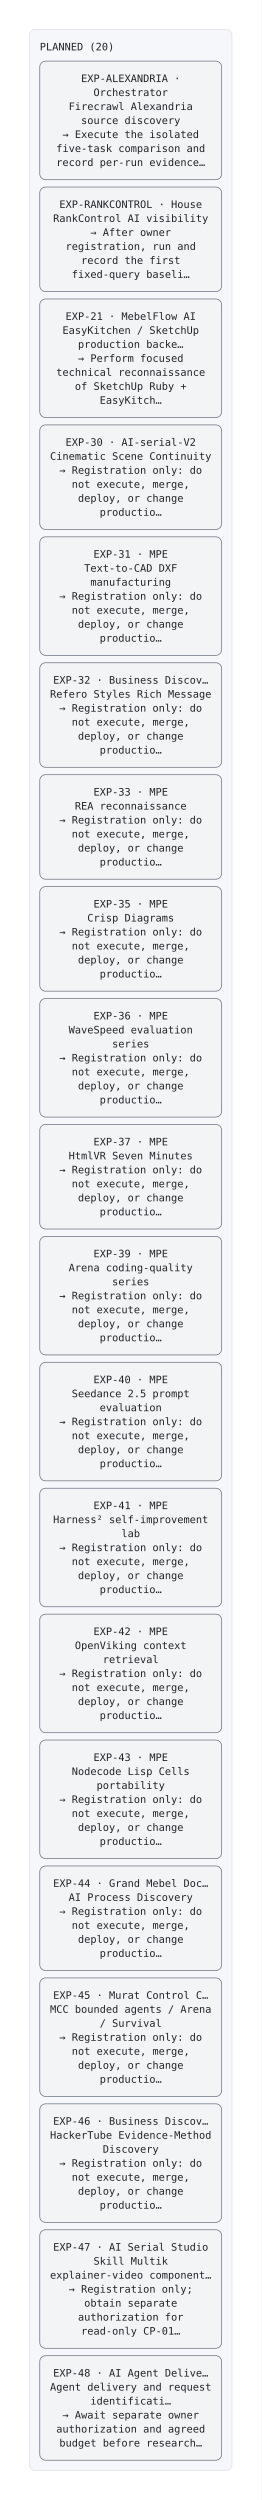
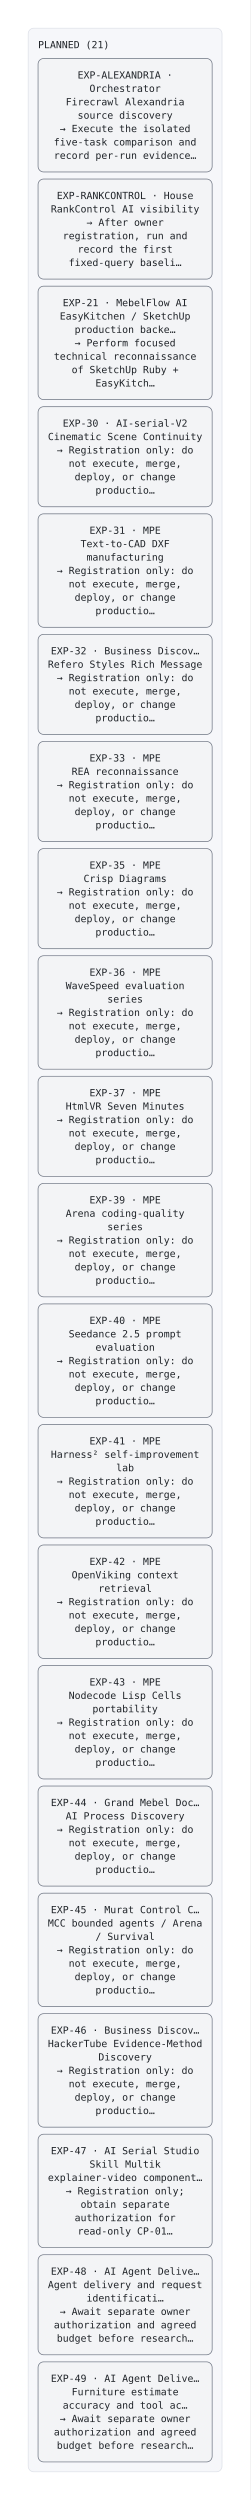
- <svg xmlns="http://www.w3.org/2000/svg" width="355" height="3395" viewBox="0 0 355 3395" font-family="'DejaVu Sans Mono', 'Menlo', 'Consolas', 'Liberation Mono', 'Courier New', monospace" font-size="14px">
+ <svg xmlns="http://www.w3.org/2000/svg" width="355" height="3547" viewBox="0 0 355 3547" font-family="'DejaVu Sans Mono', 'Menlo', 'Consolas', 'Liberation Mono', 'Courier New', monospace" font-size="14px">
  <defs>
  </defs>
-   <rect x="0" y="0" width="355" height="3395" fill="#ffffff" />
-   <path d="M48 40 H307 a8 8 0 0 1 8 8 V3347 a8 8 0 0 1 -8 8 H48 a8 8 0 0 1 -8 -8 V48 a8 8 0 0 1 8 -8 Z" fill="#f6f7fa" stroke="#dcdfe7" />
-   <text x="54" y="68.4" fill="#1f2328" text-anchor="start">PLANNED (20)</text>
+   <rect x="0" y="0" width="355" height="3547" fill="#ffffff" />
+   <path d="M48 40 H307 a8 8 0 0 1 8 8 V3499 a8 8 0 0 1 -8 8 H48 a8 8 0 0 1 -8 -8 V48 a8 8 0 0 1 8 -8 Z" fill="#f6f7fa" stroke="#dcdfe7" />
+   <text x="54" y="68.4" fill="#1f2328" text-anchor="start">PLANNED (21)</text>
  <path d="M62 83 H293 a8 8 0 0 1 8 8 V236 a8 8 0 0 1 -8 8 H62 a8 8 0 0 1 -8 -8 V91 a8 8 0 0 1 8 -8 Z" fill="#f3f4f6" stroke="#6b7280" />
  <text x="177.5" y="111.4" fill="#1f2328" text-anchor="middle">EXP-ALEXANDRIA ·</text>
  <text x="177.5" y="130.4" fill="#1f2328" text-anchor="middle">Orchestrator</text>
  <text x="177.5" y="149.4" fill="#1f2328" text-anchor="middle">Firecrawl Alexandria</text>
  <text x="177.5" y="168.4" fill="#1f2328" text-anchor="middle">source discovery</text>
  <text x="177.5" y="187.4" fill="#1f2328" text-anchor="middle">→ Execute the isolated</text>
  <text x="177.5" y="206.4" fill="#1f2328" text-anchor="middle">five-task comparison and</text>
  <text x="177.5" y="225.4" fill="#1f2328" text-anchor="middle">record per-run evidence…</text>
  <path d="M62 254 H293 a8 8 0 0 1 8 8 V388 a8 8 0 0 1 -8 8 H62 a8 8 0 0 1 -8 -8 V262 a8 8 0 0 1 8 -8 Z" fill="#f3f4f6" stroke="#6b7280" />
  <text x="177.5" y="282.4" fill="#1f2328" text-anchor="middle">EXP-RANKCONTROL · House</text>
  <text x="177.5" y="301.4" fill="#1f2328" text-anchor="middle">RankControl AI visibility</text>
  <text x="177.5" y="320.4" fill="#1f2328" text-anchor="middle">→ After owner</text>
  <text x="177.5" y="339.4" fill="#1f2328" text-anchor="middle">registration, run and</text>
  <text x="177.5" y="358.4" fill="#1f2328" text-anchor="middle">record the first</text>
  <text x="177.5" y="377.4" fill="#1f2328" text-anchor="middle">fixed-query baseli…</text>
  <path d="M62 406 H293 a8 8 0 0 1 8 8 V559 a8 8 0 0 1 -8 8 H62 a8 8 0 0 1 -8 -8 V414 a8 8 0 0 1 8 -8 Z" fill="#f3f4f6" stroke="#6b7280" />
  <text x="177.5" y="434.4" fill="#1f2328" text-anchor="middle">EXP-21 · MebelFlow AI</text>
  <text x="177.5" y="453.4" fill="#1f2328" text-anchor="middle">EasyKitchen / SketchUp</text>
  <text x="177.5" y="472.4" fill="#1f2328" text-anchor="middle">production backe…</text>
  <text x="177.5" y="491.4" fill="#1f2328" text-anchor="middle">→ Perform focused</text>
  <text x="177.5" y="510.4" fill="#1f2328" text-anchor="middle">technical reconnaissance</text>
  <text x="177.5" y="529.4" fill="#1f2328" text-anchor="middle">of SketchUp Ruby +</text>
  <text x="177.5" y="548.4" fill="#1f2328" text-anchor="middle">EasyKitch…</text>
  <path d="M62 577 H293 a8 8 0 0 1 8 8 V711 a8 8 0 0 1 -8 8 H62 a8 8 0 0 1 -8 -8 V585 a8 8 0 0 1 8 -8 Z" fill="#f3f4f6" stroke="#6b7280" />
  <text x="177.5" y="605.4" fill="#1f2328" text-anchor="middle">EXP-30 · AI-serial-V2</text>
  <text x="177.5" y="624.4" fill="#1f2328" text-anchor="middle">Cinematic Scene Continuity</text>
  <text x="177.5" y="643.4" fill="#1f2328" text-anchor="middle">→ Registration only: do</text>
  <text x="177.5" y="662.4" fill="#1f2328" text-anchor="middle">not execute, merge,</text>
  <text x="177.5" y="681.4" fill="#1f2328" text-anchor="middle">deploy, or change</text>
  <text x="177.5" y="700.4" fill="#1f2328" text-anchor="middle">productio…</text>
  <path d="M62 729 H293 a8 8 0 0 1 8 8 V882 a8 8 0 0 1 -8 8 H62 a8 8 0 0 1 -8 -8 V737 a8 8 0 0 1 8 -8 Z" fill="#f3f4f6" stroke="#6b7280" />
  <text x="177.5" y="757.4" fill="#1f2328" text-anchor="middle">EXP-31 · MPE</text>
  <text x="177.5" y="776.4" fill="#1f2328" text-anchor="middle">Text-to-CAD DXF</text>
  <text x="177.5" y="795.4" fill="#1f2328" text-anchor="middle">manufacturing</text>
  <text x="177.5" y="814.4" fill="#1f2328" text-anchor="middle">→ Registration only: do</text>
  <text x="177.5" y="833.4" fill="#1f2328" text-anchor="middle">not execute, merge,</text>
  <text x="177.5" y="852.4" fill="#1f2328" text-anchor="middle">deploy, or change</text>
  <text x="177.5" y="871.4" fill="#1f2328" text-anchor="middle">productio…</text>
  <path d="M62 900 H293 a8 8 0 0 1 8 8 V1034 a8 8 0 0 1 -8 8 H62 a8 8 0 0 1 -8 -8 V908 a8 8 0 0 1 8 -8 Z" fill="#f3f4f6" stroke="#6b7280" />
  <text x="177.5" y="928.4" fill="#1f2328" text-anchor="middle">EXP-32 · Business Discov…</text>
  <text x="177.5" y="947.4" fill="#1f2328" text-anchor="middle">Refero Styles Rich Message</text>
  <text x="177.5" y="966.4" fill="#1f2328" text-anchor="middle">→ Registration only: do</text>
  <text x="177.5" y="985.4" fill="#1f2328" text-anchor="middle">not execute, merge,</text>
  <text x="177.5" y="1004.4" fill="#1f2328" text-anchor="middle">deploy, or change</text>
  <text x="177.5" y="1023.4" fill="#1f2328" text-anchor="middle">productio…</text>
  <path d="M62 1052 H293 a8 8 0 0 1 8 8 V1186 a8 8 0 0 1 -8 8 H62 a8 8 0 0 1 -8 -8 V1060 a8 8 0 0 1 8 -8 Z" fill="#f3f4f6" stroke="#6b7280" />
  <text x="177.5" y="1080.4" fill="#1f2328" text-anchor="middle">EXP-33 · MPE</text>
  <text x="177.5" y="1099.4" fill="#1f2328" text-anchor="middle">REA reconnaissance</text>
  <text x="177.5" y="1118.4" fill="#1f2328" text-anchor="middle">→ Registration only: do</text>
  <text x="177.5" y="1137.4" fill="#1f2328" text-anchor="middle">not execute, merge,</text>
  <text x="177.5" y="1156.4" fill="#1f2328" text-anchor="middle">deploy, or change</text>
  <text x="177.5" y="1175.4" fill="#1f2328" text-anchor="middle">productio…</text>
  <path d="M62 1204 H293 a8 8 0 0 1 8 8 V1338 a8 8 0 0 1 -8 8 H62 a8 8 0 0 1 -8 -8 V1212 a8 8 0 0 1 8 -8 Z" fill="#f3f4f6" stroke="#6b7280" />
  <text x="177.5" y="1232.4" fill="#1f2328" text-anchor="middle">EXP-35 · MPE</text>
  <text x="177.5" y="1251.4" fill="#1f2328" text-anchor="middle">Crisp Diagrams</text>
  <text x="177.5" y="1270.4" fill="#1f2328" text-anchor="middle">→ Registration only: do</text>
  <text x="177.5" y="1289.4" fill="#1f2328" text-anchor="middle">not execute, merge,</text>
  <text x="177.5" y="1308.4" fill="#1f2328" text-anchor="middle">deploy, or change</text>
  <text x="177.5" y="1327.4" fill="#1f2328" text-anchor="middle">productio…</text>
  <path d="M62 1356 H293 a8 8 0 0 1 8 8 V1509 a8 8 0 0 1 -8 8 H62 a8 8 0 0 1 -8 -8 V1364 a8 8 0 0 1 8 -8 Z" fill="#f3f4f6" stroke="#6b7280" />
  <text x="177.5" y="1384.4" fill="#1f2328" text-anchor="middle">EXP-36 · MPE</text>
  <text x="177.5" y="1403.4" fill="#1f2328" text-anchor="middle">WaveSpeed evaluation</text>
  <text x="177.5" y="1422.4" fill="#1f2328" text-anchor="middle">series</text>
  <text x="177.5" y="1441.4" fill="#1f2328" text-anchor="middle">→ Registration only: do</text>
  <text x="177.5" y="1460.4" fill="#1f2328" text-anchor="middle">not execute, merge,</text>
  <text x="177.5" y="1479.4" fill="#1f2328" text-anchor="middle">deploy, or change</text>
  <text x="177.5" y="1498.4" fill="#1f2328" text-anchor="middle">productio…</text>
  <path d="M62 1527 H293 a8 8 0 0 1 8 8 V1661 a8 8 0 0 1 -8 8 H62 a8 8 0 0 1 -8 -8 V1535 a8 8 0 0 1 8 -8 Z" fill="#f3f4f6" stroke="#6b7280" />
  <text x="177.5" y="1555.4" fill="#1f2328" text-anchor="middle">EXP-37 · MPE</text>
  <text x="177.5" y="1574.4" fill="#1f2328" text-anchor="middle">HtmlVR Seven Minutes</text>
  <text x="177.5" y="1593.4" fill="#1f2328" text-anchor="middle">→ Registration only: do</text>
  <text x="177.5" y="1612.4" fill="#1f2328" text-anchor="middle">not execute, merge,</text>
  <text x="177.5" y="1631.4" fill="#1f2328" text-anchor="middle">deploy, or change</text>
  <text x="177.5" y="1650.4" fill="#1f2328" text-anchor="middle">productio…</text>
  <path d="M62 1679 H293 a8 8 0 0 1 8 8 V1832 a8 8 0 0 1 -8 8 H62 a8 8 0 0 1 -8 -8 V1687 a8 8 0 0 1 8 -8 Z" fill="#f3f4f6" stroke="#6b7280" />
  <text x="177.5" y="1707.4" fill="#1f2328" text-anchor="middle">EXP-39 · MPE</text>
  <text x="177.5" y="1726.4" fill="#1f2328" text-anchor="middle">Arena coding-quality</text>
  <text x="177.5" y="1745.4" fill="#1f2328" text-anchor="middle">series</text>
  <text x="177.5" y="1764.4" fill="#1f2328" text-anchor="middle">→ Registration only: do</text>
  <text x="177.5" y="1783.4" fill="#1f2328" text-anchor="middle">not execute, merge,</text>
  <text x="177.5" y="1802.4" fill="#1f2328" text-anchor="middle">deploy, or change</text>
  <text x="177.5" y="1821.4" fill="#1f2328" text-anchor="middle">productio…</text>
  <path d="M62 1850 H293 a8 8 0 0 1 8 8 V2003 a8 8 0 0 1 -8 8 H62 a8 8 0 0 1 -8 -8 V1858 a8 8 0 0 1 8 -8 Z" fill="#f3f4f6" stroke="#6b7280" />
  <text x="177.5" y="1878.4" fill="#1f2328" text-anchor="middle">EXP-40 · MPE</text>
  <text x="177.5" y="1897.4" fill="#1f2328" text-anchor="middle">Seedance 2.5 prompt</text>
  <text x="177.5" y="1916.4" fill="#1f2328" text-anchor="middle">evaluation</text>
  <text x="177.5" y="1935.4" fill="#1f2328" text-anchor="middle">→ Registration only: do</text>
  <text x="177.5" y="1954.4" fill="#1f2328" text-anchor="middle">not execute, merge,</text>
  <text x="177.5" y="1973.4" fill="#1f2328" text-anchor="middle">deploy, or change</text>
  <text x="177.5" y="1992.4" fill="#1f2328" text-anchor="middle">productio…</text>
  <path d="M62 2021 H293 a8 8 0 0 1 8 8 V2174 a8 8 0 0 1 -8 8 H62 a8 8 0 0 1 -8 -8 V2029 a8 8 0 0 1 8 -8 Z" fill="#f3f4f6" stroke="#6b7280" />
  <text x="177.5" y="2049.4" fill="#1f2328" text-anchor="middle">EXP-41 · MPE</text>
  <text x="177.5" y="2068.4" fill="#1f2328" text-anchor="middle">Harness² self-improvement</text>
  <text x="177.5" y="2087.4" fill="#1f2328" text-anchor="middle">lab</text>
  <text x="177.5" y="2106.4" fill="#1f2328" text-anchor="middle">→ Registration only: do</text>
  <text x="177.5" y="2125.4" fill="#1f2328" text-anchor="middle">not execute, merge,</text>
  <text x="177.5" y="2144.4" fill="#1f2328" text-anchor="middle">deploy, or change</text>
  <text x="177.5" y="2163.4" fill="#1f2328" text-anchor="middle">productio…</text>
  <path d="M62 2192 H293 a8 8 0 0 1 8 8 V2345 a8 8 0 0 1 -8 8 H62 a8 8 0 0 1 -8 -8 V2200 a8 8 0 0 1 8 -8 Z" fill="#f3f4f6" stroke="#6b7280" />
  <text x="177.5" y="2220.4" fill="#1f2328" text-anchor="middle">EXP-42 · MPE</text>
  <text x="177.5" y="2239.4" fill="#1f2328" text-anchor="middle">OpenViking context</text>
  <text x="177.5" y="2258.4" fill="#1f2328" text-anchor="middle">retrieval</text>
  <text x="177.5" y="2277.4" fill="#1f2328" text-anchor="middle">→ Registration only: do</text>
  <text x="177.5" y="2296.4" fill="#1f2328" text-anchor="middle">not execute, merge,</text>
  <text x="177.5" y="2315.4" fill="#1f2328" text-anchor="middle">deploy, or change</text>
  <text x="177.5" y="2334.4" fill="#1f2328" text-anchor="middle">productio…</text>
  <path d="M62 2363 H293 a8 8 0 0 1 8 8 V2516 a8 8 0 0 1 -8 8 H62 a8 8 0 0 1 -8 -8 V2371 a8 8 0 0 1 8 -8 Z" fill="#f3f4f6" stroke="#6b7280" />
  <text x="177.5" y="2391.4" fill="#1f2328" text-anchor="middle">EXP-43 · MPE</text>
  <text x="177.5" y="2410.4" fill="#1f2328" text-anchor="middle">Nodecode Lisp Cells</text>
  <text x="177.5" y="2429.4" fill="#1f2328" text-anchor="middle">portability</text>
  <text x="177.5" y="2448.4" fill="#1f2328" text-anchor="middle">→ Registration only: do</text>
  <text x="177.5" y="2467.4" fill="#1f2328" text-anchor="middle">not execute, merge,</text>
  <text x="177.5" y="2486.4" fill="#1f2328" text-anchor="middle">deploy, or change</text>
  <text x="177.5" y="2505.4" fill="#1f2328" text-anchor="middle">productio…</text>
  <path d="M62 2534 H293 a8 8 0 0 1 8 8 V2668 a8 8 0 0 1 -8 8 H62 a8 8 0 0 1 -8 -8 V2542 a8 8 0 0 1 8 -8 Z" fill="#f3f4f6" stroke="#6b7280" />
  <text x="177.5" y="2562.4" fill="#1f2328" text-anchor="middle">EXP-44 · Grand Mebel Doc…</text>
  <text x="177.5" y="2581.4" fill="#1f2328" text-anchor="middle">AI Process Discovery</text>
  <text x="177.5" y="2600.4" fill="#1f2328" text-anchor="middle">→ Registration only: do</text>
  <text x="177.5" y="2619.4" fill="#1f2328" text-anchor="middle">not execute, merge,</text>
  <text x="177.5" y="2638.4" fill="#1f2328" text-anchor="middle">deploy, or change</text>
  <text x="177.5" y="2657.4" fill="#1f2328" text-anchor="middle">productio…</text>
  <path d="M62 2686 H293 a8 8 0 0 1 8 8 V2839 a8 8 0 0 1 -8 8 H62 a8 8 0 0 1 -8 -8 V2694 a8 8 0 0 1 8 -8 Z" fill="#f3f4f6" stroke="#6b7280" />
  <text x="177.5" y="2714.4" fill="#1f2328" text-anchor="middle">EXP-45 · Murat Control C…</text>
  <text x="177.5" y="2733.4" fill="#1f2328" text-anchor="middle">MCC bounded agents / Arena</text>
  <text x="177.5" y="2752.4" fill="#1f2328" text-anchor="middle">/ Survival</text>
  <text x="177.5" y="2771.4" fill="#1f2328" text-anchor="middle">→ Registration only: do</text>
  <text x="177.5" y="2790.4" fill="#1f2328" text-anchor="middle">not execute, merge,</text>
  <text x="177.5" y="2809.4" fill="#1f2328" text-anchor="middle">deploy, or change</text>
  <text x="177.5" y="2828.4" fill="#1f2328" text-anchor="middle">productio…</text>
  <path d="M62 2857 H293 a8 8 0 0 1 8 8 V3010 a8 8 0 0 1 -8 8 H62 a8 8 0 0 1 -8 -8 V2865 a8 8 0 0 1 8 -8 Z" fill="#f3f4f6" stroke="#6b7280" />
  <text x="177.5" y="2885.4" fill="#1f2328" text-anchor="middle">EXP-46 · Business Discov…</text>
  <text x="177.5" y="2904.4" fill="#1f2328" text-anchor="middle">HackerTube Evidence-Method</text>
  <text x="177.5" y="2923.4" fill="#1f2328" text-anchor="middle">Discovery</text>
  <text x="177.5" y="2942.4" fill="#1f2328" text-anchor="middle">→ Registration only: do</text>
  <text x="177.5" y="2961.4" fill="#1f2328" text-anchor="middle">not execute, merge,</text>
  <text x="177.5" y="2980.4" fill="#1f2328" text-anchor="middle">deploy, or change</text>
  <text x="177.5" y="2999.4" fill="#1f2328" text-anchor="middle">productio…</text>
  <path d="M62 3028 H293 a8 8 0 0 1 8 8 V3181 a8 8 0 0 1 -8 8 H62 a8 8 0 0 1 -8 -8 V3036 a8 8 0 0 1 8 -8 Z" fill="#f3f4f6" stroke="#6b7280" />
  <text x="177.5" y="3056.4" fill="#1f2328" text-anchor="middle">EXP-47 · AI Serial Studio</text>
  <text x="177.5" y="3075.4" fill="#1f2328" text-anchor="middle">Skill Multik</text>
  <text x="177.5" y="3094.4" fill="#1f2328" text-anchor="middle">explainer-video component…</text>
  <text x="177.5" y="3113.4" fill="#1f2328" text-anchor="middle">→ Registration only;</text>
  <text x="177.5" y="3132.4" fill="#1f2328" text-anchor="middle">obtain separate</text>
  <text x="177.5" y="3151.4" fill="#1f2328" text-anchor="middle">authorization for</text>
  <text x="177.5" y="3170.4" fill="#1f2328" text-anchor="middle">read-only CP-01…</text>
  <path d="M62 3199 H293 a8 8 0 0 1 8 8 V3333 a8 8 0 0 1 -8 8 H62 a8 8 0 0 1 -8 -8 V3207 a8 8 0 0 1 8 -8 Z" fill="#f3f4f6" stroke="#6b7280" />
  <text x="177.5" y="3227.4" fill="#1f2328" text-anchor="middle">EXP-48 · AI Agent Delive…</text>
  <text x="177.5" y="3246.4" fill="#1f2328" text-anchor="middle">Agent delivery and request</text>
  <text x="177.5" y="3265.4" fill="#1f2328" text-anchor="middle">identificati…</text>
  <text x="177.5" y="3284.4" fill="#1f2328" text-anchor="middle">→ Await separate owner</text>
  <text x="177.5" y="3303.4" fill="#1f2328" text-anchor="middle">authorization and agreed</text>
  <text x="177.5" y="3322.4" fill="#1f2328" text-anchor="middle">budget before research…</text>
+   <path d="M62 3351 H293 a8 8 0 0 1 8 8 V3485 a8 8 0 0 1 -8 8 H62 a8 8 0 0 1 -8 -8 V3359 a8 8 0 0 1 8 -8 Z" fill="#f3f4f6" stroke="#6b7280" />
+   <text x="177.5" y="3379.4" fill="#1f2328" text-anchor="middle">EXP-49 · AI Agent Delive…</text>
+   <text x="177.5" y="3398.4" fill="#1f2328" text-anchor="middle">Furniture estimate</text>
+   <text x="177.5" y="3417.4" fill="#1f2328" text-anchor="middle">accuracy and tool ac…</text>
+   <text x="177.5" y="3436.4" fill="#1f2328" text-anchor="middle">→ Await separate owner</text>
+   <text x="177.5" y="3455.4" fill="#1f2328" text-anchor="middle">authorization and agreed</text>
+   <text x="177.5" y="3474.4" fill="#1f2328" text-anchor="middle">budget before research…</text>
</svg>
